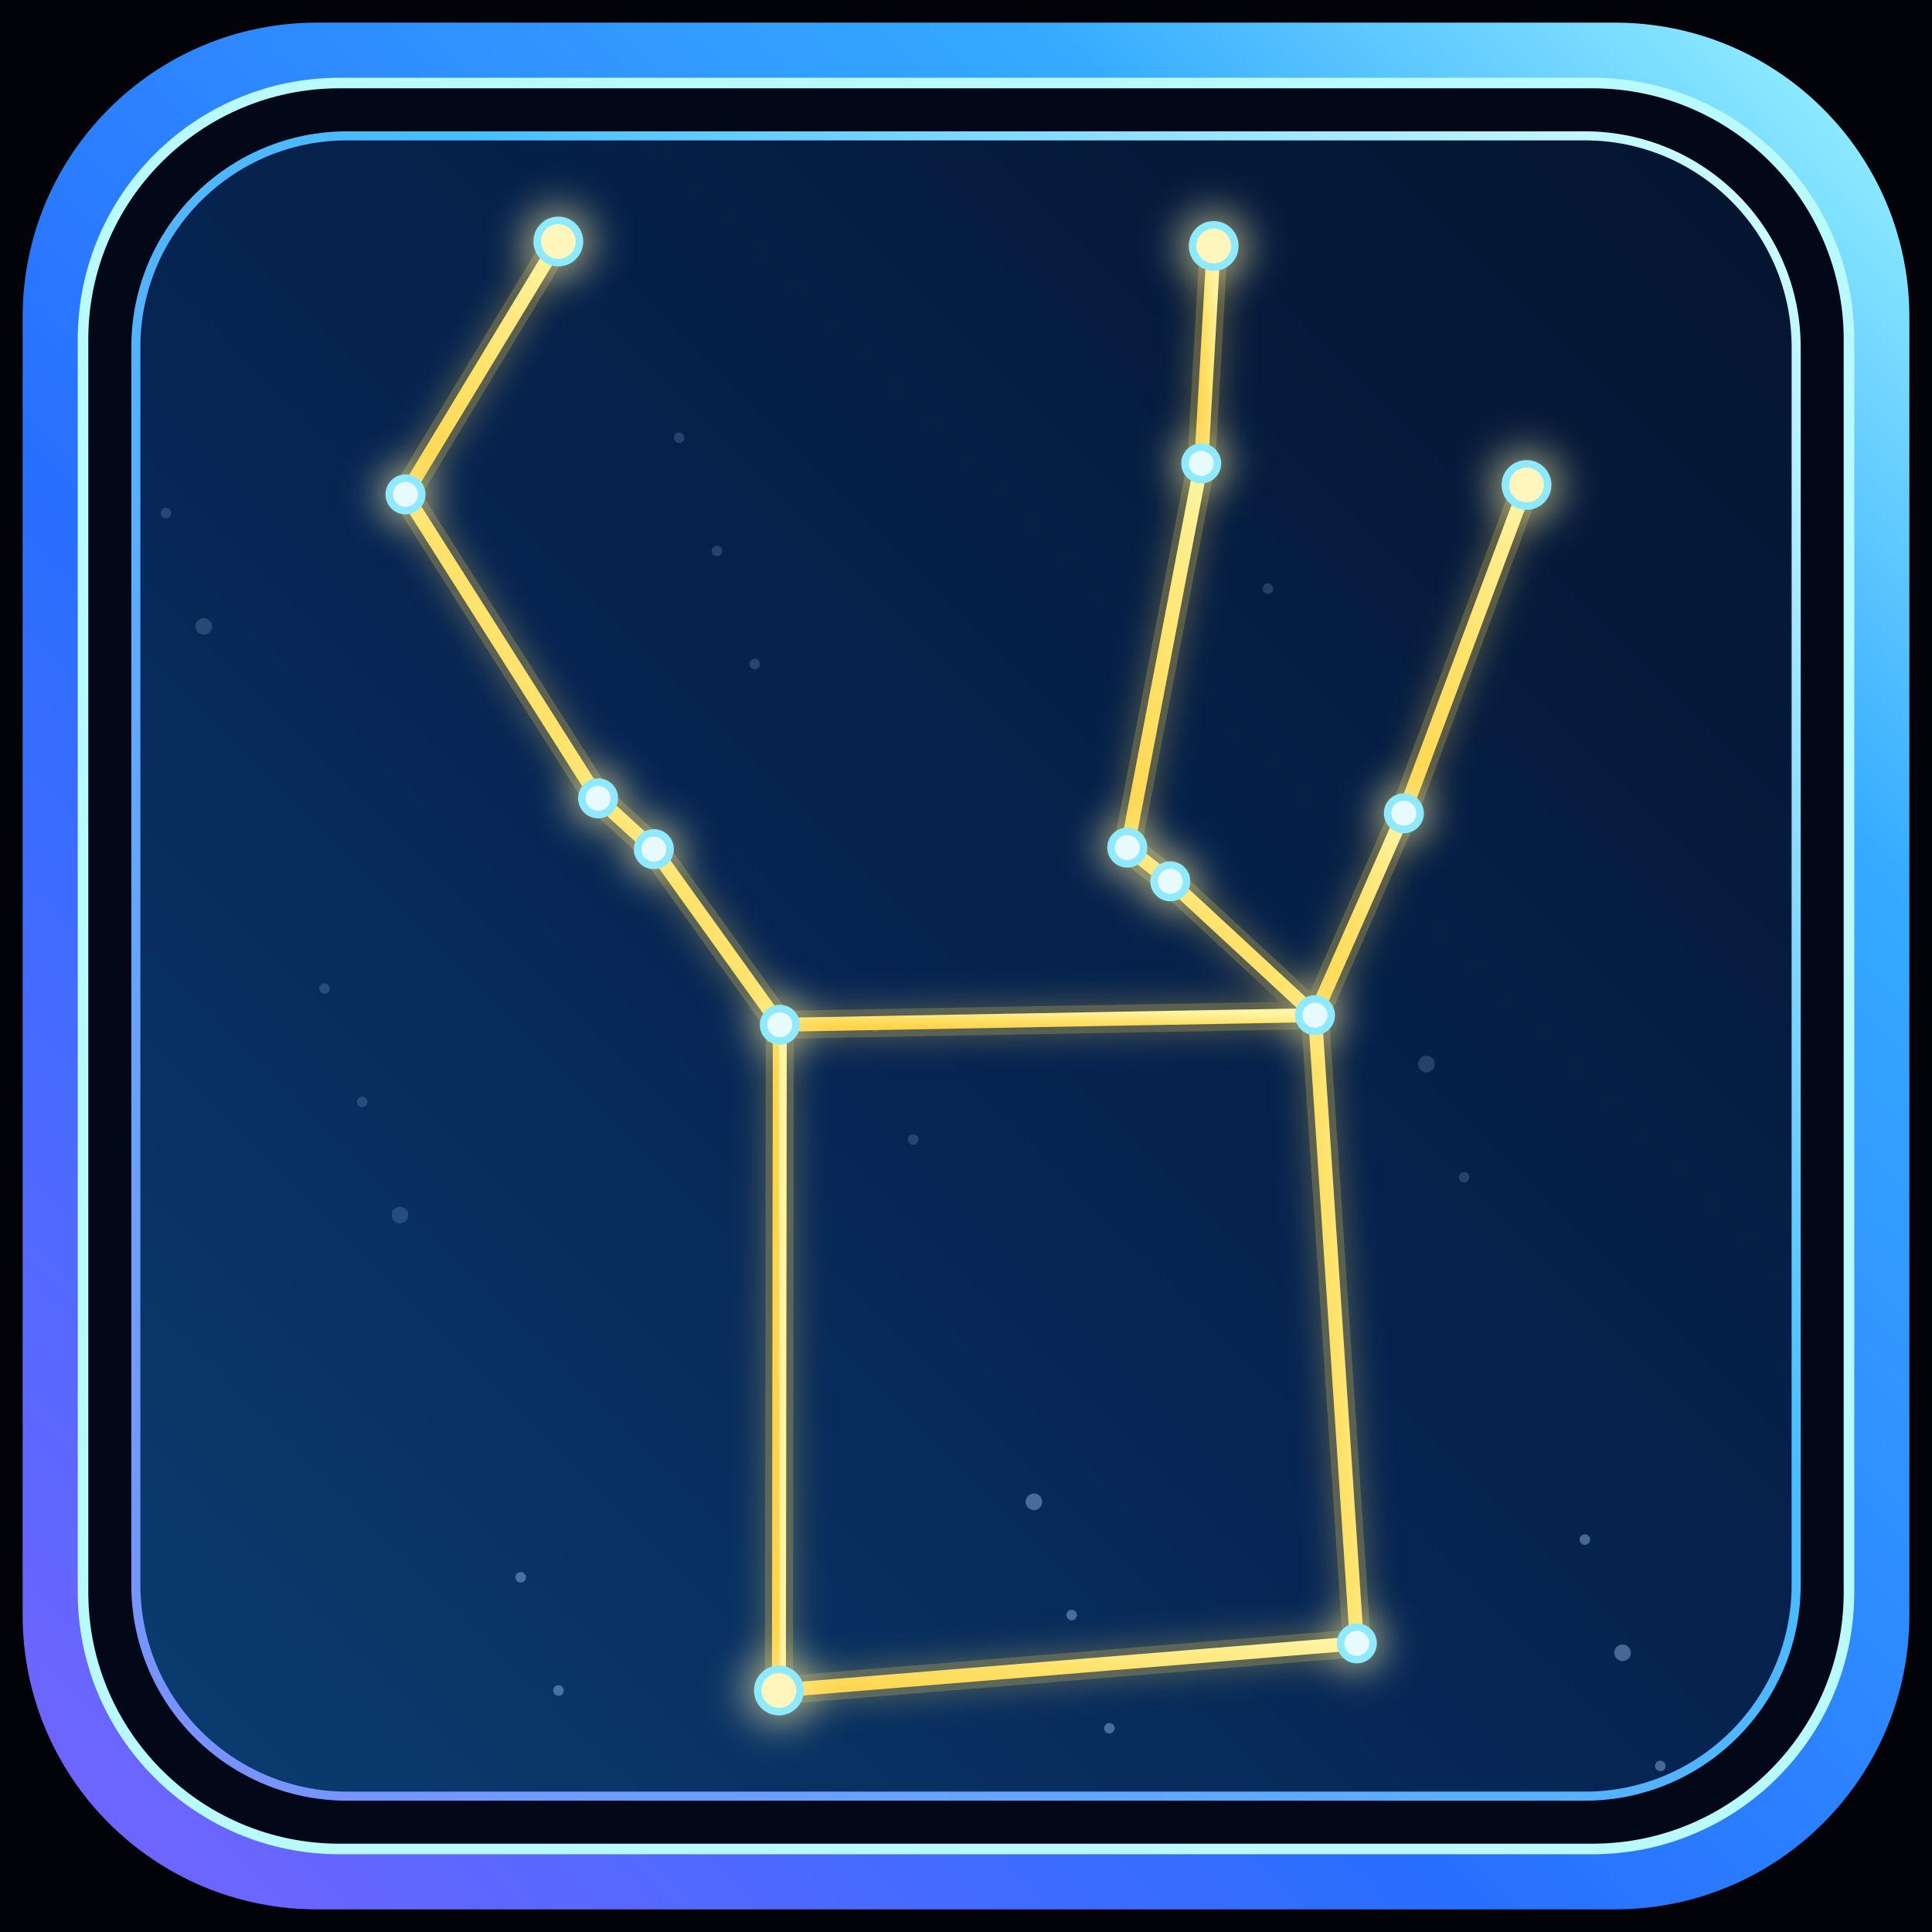
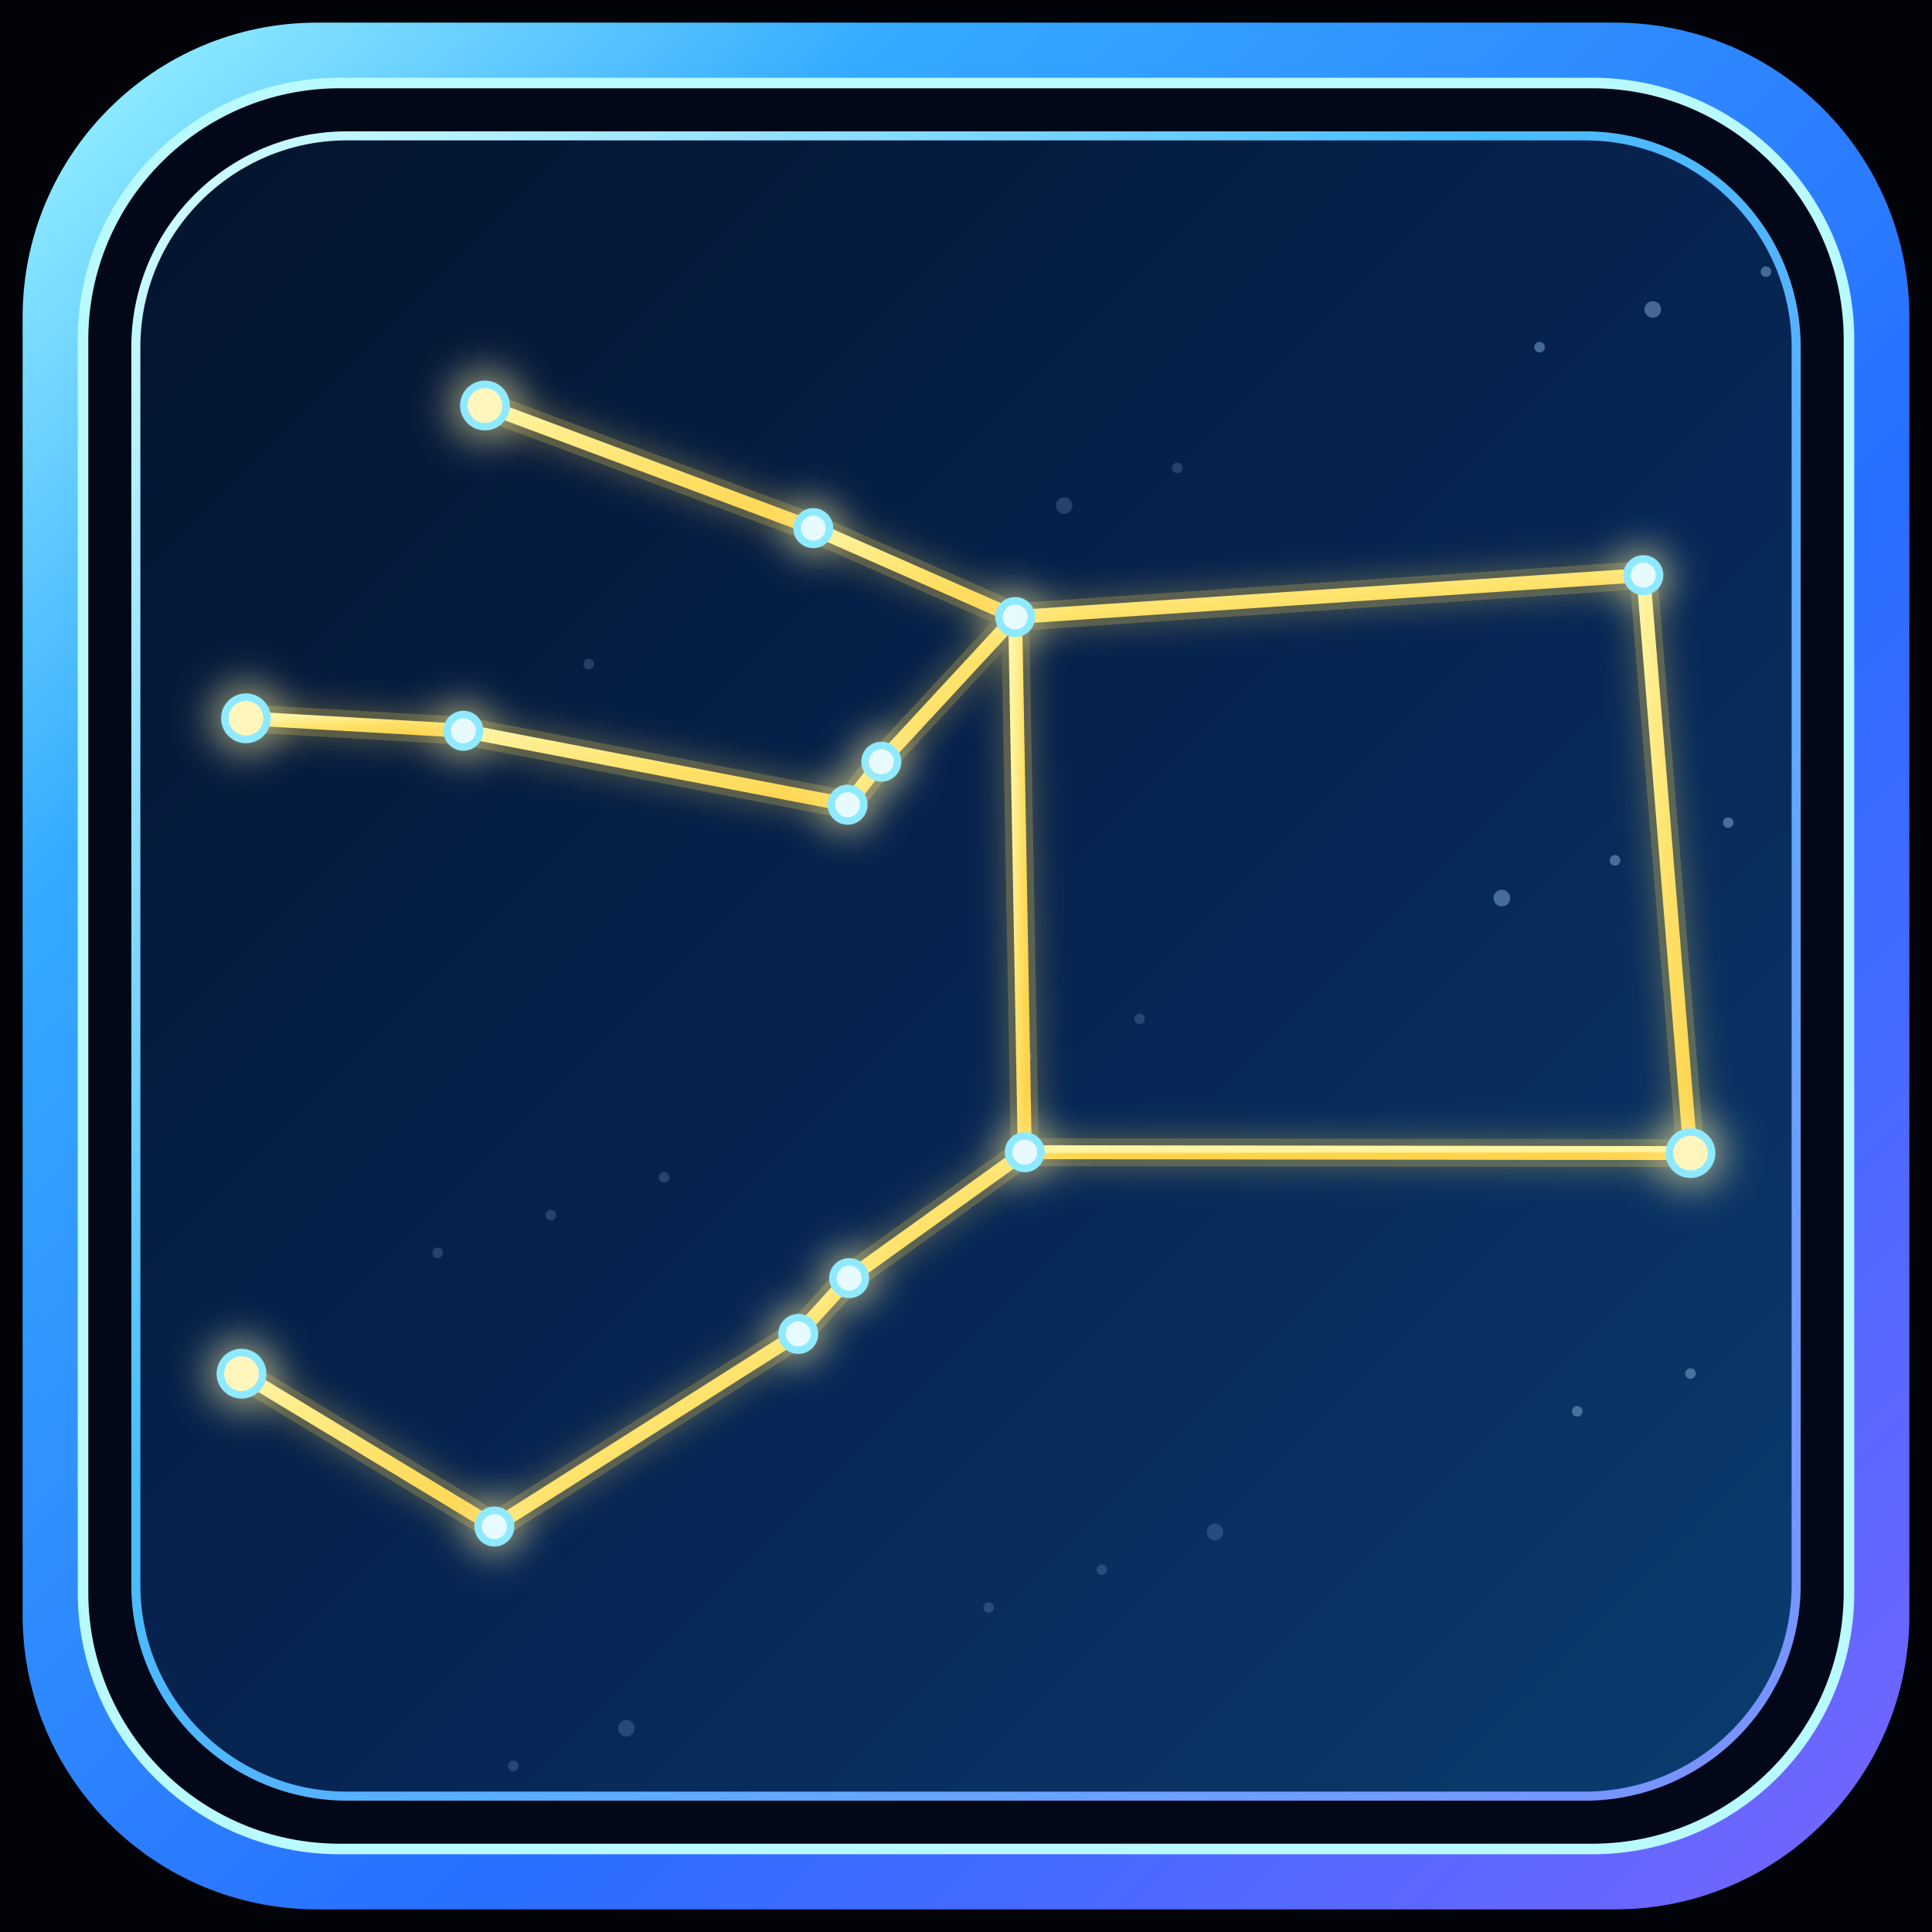
<svg xmlns="http://www.w3.org/2000/svg" width="256" height="256" viewBox="0 0 256 256">
-   <g transform="rotate(90 128 128)">
+   <g>
    <defs>
      <linearGradient id="rim" x1="0" y1="0" x2="1" y2="1">
        <stop offset="0" stop-color="#9ff7ff" />
        <stop offset=".23" stop-color="#35aaff" />
        <stop offset=".62" stop-color="#286eff" />
        <stop offset="1" stop-color="#7864ff" />
      </linearGradient>
      <linearGradient id="rimInner" x1="0" y1="0" x2="1" y2="1">
        <stop offset="0" stop-color="#d4ffff" />
        <stop offset=".4" stop-color="#48bdff" />
        <stop offset="1" stop-color="#7b91ff" />
      </linearGradient>
      <linearGradient id="space" x1="0" y1="0" x2="1" y2="1">
        <stop offset="0" stop-color="#04142e" />
        <stop offset=".55" stop-color="#062553" />
        <stop offset="1" stop-color="#0b3d70" />
      </linearGradient>
      <linearGradient id="line" x1="0" y1="0" x2="1" y2="1">
        <stop offset="0" stop-color="#fff4a1" />
        <stop offset=".52" stop-color="#ffe26a" />
        <stop offset="1" stop-color="#ffd44d" />
      </linearGradient>
      <filter id="lineGlow" x="-40%" y="-40%" width="180%" height="180%">
        <feGaussianBlur stdDeviation="2.2" result="blur" />
        <feMerge>
          <feMergeNode in="blur" />
          <feMergeNode in="SourceGraphic" />
        </feMerge>
      </filter>
      <filter id="starGlow" x="-100%" y="-100%" width="300%" height="300%">
        <feGaussianBlur stdDeviation="2.4" />
      </filter>
    </defs>
    <rect width="256" height="256" rx="0" fill="#010308" />
    <rect x="3" y="3" width="250" height="250" rx="39" fill="url(#rim)" />
    <rect x="11" y="11" width="234" height="234" rx="34" fill="#020817" stroke="#b9faff" stroke-width="1.4" />
    <rect x="18" y="18" width="220" height="220" rx="28" fill="url(#space)" stroke="url(#rimInner)" stroke-width="1.2" />
    <circle cx="199" cy="119" r="1.1" fill="#9ec9f0" opacity="0.42" />
    <circle cx="58" cy="166" r="0.7" fill="#9ec9f0" opacity="0.2" />
    <circle cx="131" cy="213" r="0.7" fill="#9ec9f0" opacity="0.2" />
    <circle cx="204" cy="46" r="0.7" fill="#9ec9f0" opacity="0.42" />
    <circle cx="136" cy="140" r="0.7" fill="#9ec9f0" opacity="0.2" />
    <circle cx="209" cy="187" r="0.7" fill="#9ec9f0" opacity="0.42" />
    <circle cx="68" cy="234" r="0.7" fill="#9ec9f0" opacity="0.2" />
    <circle cx="141" cy="67" r="1.1" fill="#9ec9f0" opacity="0.2" />
    <circle cx="214" cy="114" r="0.7" fill="#9ec9f0" opacity="0.42" />
    <circle cx="73" cy="161" r="0.7" fill="#9ec9f0" opacity="0.2" />
    <circle cx="146" cy="208" r="0.7" fill="#9ec9f0" opacity="0.2" />
    <circle cx="219" cy="41" r="1.1" fill="#9ec9f0" opacity="0.42" />
    <circle cx="78" cy="88" r="0.7" fill="#9ec9f0" opacity="0.2" />
    <circle cx="151" cy="135" r="0.7" fill="#9ec9f0" opacity="0.2" />
    <circle cx="224" cy="182" r="0.7" fill="#9ec9f0" opacity="0.42" />
    <circle cx="83" cy="229" r="1.1" fill="#9ec9f0" opacity="0.2" />
    <circle cx="156" cy="62" r="0.7" fill="#9ec9f0" opacity="0.2" />
    <circle cx="229" cy="109" r="0.7" fill="#9ec9f0" opacity="0.42" />
    <circle cx="88" cy="156" r="0.7" fill="#9ec9f0" opacity="0.2" />
    <circle cx="161" cy="203" r="1.1" fill="#9ec9f0" opacity="0.2" />
    <circle cx="234" cy="36" r="0.7" fill="#9ec9f0" opacity="0.42" />
    <g>
      <g fill="none" stroke="#ffd957" stroke-width="3.7" stroke-linecap="round" stroke-linejoin="round" opacity=".34" filter="url(#lineGlow)">
        <line x1="224.00" y1="152.79" x2="135.79" y2="152.67" />
        <line x1="224.00" y1="152.79" x2="217.75" y2="76.21" />
        <line x1="135.79" y1="152.67" x2="112.52" y2="169.36" />
        <line x1="135.79" y1="152.67" x2="134.52" y2="81.76" />
        <line x1="134.52" y1="81.76" x2="107.76" y2="69.98" />
        <line x1="134.52" y1="81.76" x2="116.78" y2="100.93" />
        <line x1="134.52" y1="81.76" x2="217.75" y2="76.21" />
        <line x1="107.76" y1="69.98" x2="64.26" y2="53.73" />
        <line x1="116.78" y1="100.93" x2="112.31" y2="106.63" />
        <line x1="112.31" y1="106.63" x2="61.40" y2="96.83" />
        <line x1="61.40" y1="96.83" x2="32.59" y2="95.18" />
        <line x1="112.52" y1="169.36" x2="105.78" y2="176.75" />
        <line x1="105.78" y1="176.75" x2="65.51" y2="202.27" />
        <line x1="65.51" y1="202.27" x2="32.00" y2="182.02" />
      </g>
      <g fill="none" stroke="url(#line)" stroke-width="1.85" stroke-linecap="round" stroke-linejoin="round">
        <line x1="224.00" y1="152.79" x2="135.79" y2="152.67" />
        <line x1="224.00" y1="152.79" x2="217.75" y2="76.21" />
        <line x1="135.79" y1="152.67" x2="112.52" y2="169.36" />
        <line x1="135.79" y1="152.67" x2="134.52" y2="81.76" />
        <line x1="134.52" y1="81.76" x2="107.76" y2="69.98" />
        <line x1="134.52" y1="81.76" x2="116.78" y2="100.93" />
        <line x1="134.52" y1="81.76" x2="217.75" y2="76.21" />
        <line x1="107.76" y1="69.98" x2="64.26" y2="53.73" />
        <line x1="116.78" y1="100.93" x2="112.31" y2="106.63" />
        <line x1="112.31" y1="106.63" x2="61.40" y2="96.83" />
        <line x1="61.40" y1="96.83" x2="32.59" y2="95.18" />
        <line x1="112.52" y1="169.36" x2="105.78" y2="176.75" />
        <line x1="105.78" y1="176.75" x2="65.51" y2="202.27" />
        <line x1="65.51" y1="202.27" x2="32.00" y2="182.02" />
      </g>
      <g>
        <circle cx="224.00" cy="152.79" r="5.1" fill="#fff5a8" opacity=".45" filter="url(#starGlow)" />
        <circle cx="224.00" cy="152.79" r="2.8" fill="#fff6bd" stroke="#8feaff" stroke-width="1.0" />
      </g>
      <g>
        <circle cx="135.79" cy="152.67" r="4" fill="#fff5a8" opacity=".45" filter="url(#starGlow)" />
        <circle cx="135.79" cy="152.67" r="2.15" fill="#e7fbff" stroke="#8feaff" stroke-width="1.0" />
      </g>
      <g>
        <circle cx="134.52" cy="81.76" r="4" fill="#fff5a8" opacity=".45" filter="url(#starGlow)" />
        <circle cx="134.52" cy="81.76" r="2.15" fill="#e7fbff" stroke="#8feaff" stroke-width="1.0" />
      </g>
      <g>
        <circle cx="107.76" cy="69.98" r="4" fill="#fff5a8" opacity=".45" filter="url(#starGlow)" />
        <circle cx="107.76" cy="69.98" r="2.15" fill="#e7fbff" stroke="#8feaff" stroke-width="1.0" />
      </g>
      <g>
        <circle cx="64.26" cy="53.73" r="5.1" fill="#fff5a8" opacity=".45" filter="url(#starGlow)" />
        <circle cx="64.26" cy="53.73" r="2.8" fill="#fff6bd" stroke="#8feaff" stroke-width="1.0" />
      </g>
      <g>
        <circle cx="116.78" cy="100.93" r="4" fill="#fff5a8" opacity=".45" filter="url(#starGlow)" />
        <circle cx="116.78" cy="100.93" r="2.15" fill="#e7fbff" stroke="#8feaff" stroke-width="1.0" />
      </g>
      <g>
        <circle cx="112.31" cy="106.63" r="4" fill="#fff5a8" opacity=".45" filter="url(#starGlow)" />
        <circle cx="112.31" cy="106.63" r="2.15" fill="#e7fbff" stroke="#8feaff" stroke-width="1.0" />
      </g>
      <g>
        <circle cx="61.40" cy="96.83" r="4" fill="#fff5a8" opacity=".45" filter="url(#starGlow)" />
        <circle cx="61.40" cy="96.83" r="2.15" fill="#e7fbff" stroke="#8feaff" stroke-width="1.0" />
      </g>
      <g>
        <circle cx="32.59" cy="95.18" r="5.1" fill="#fff5a8" opacity=".45" filter="url(#starGlow)" />
        <circle cx="32.59" cy="95.18" r="2.8" fill="#fff6bd" stroke="#8feaff" stroke-width="1.0" />
      </g>
      <g>
        <circle cx="112.52" cy="169.36" r="4" fill="#fff5a8" opacity=".45" filter="url(#starGlow)" />
        <circle cx="112.52" cy="169.36" r="2.15" fill="#e7fbff" stroke="#8feaff" stroke-width="1.0" />
      </g>
      <g>
        <circle cx="105.78" cy="176.75" r="4" fill="#fff5a8" opacity=".45" filter="url(#starGlow)" />
        <circle cx="105.78" cy="176.75" r="2.15" fill="#e7fbff" stroke="#8feaff" stroke-width="1.0" />
      </g>
      <g>
        <circle cx="65.51" cy="202.27" r="4" fill="#fff5a8" opacity=".45" filter="url(#starGlow)" />
        <circle cx="65.51" cy="202.27" r="2.15" fill="#e7fbff" stroke="#8feaff" stroke-width="1.0" />
      </g>
      <g>
        <circle cx="32.00" cy="182.02" r="5.1" fill="#fff5a8" opacity=".45" filter="url(#starGlow)" />
        <circle cx="32.00" cy="182.02" r="2.8" fill="#fff6bd" stroke="#8feaff" stroke-width="1.0" />
      </g>
      <g>
        <circle cx="217.75" cy="76.21" r="4" fill="#fff5a8" opacity=".45" filter="url(#starGlow)" />
        <circle cx="217.75" cy="76.21" r="2.15" fill="#e7fbff" stroke="#8feaff" stroke-width="1.0" />
      </g>
    </g>
  </g>
</svg>
